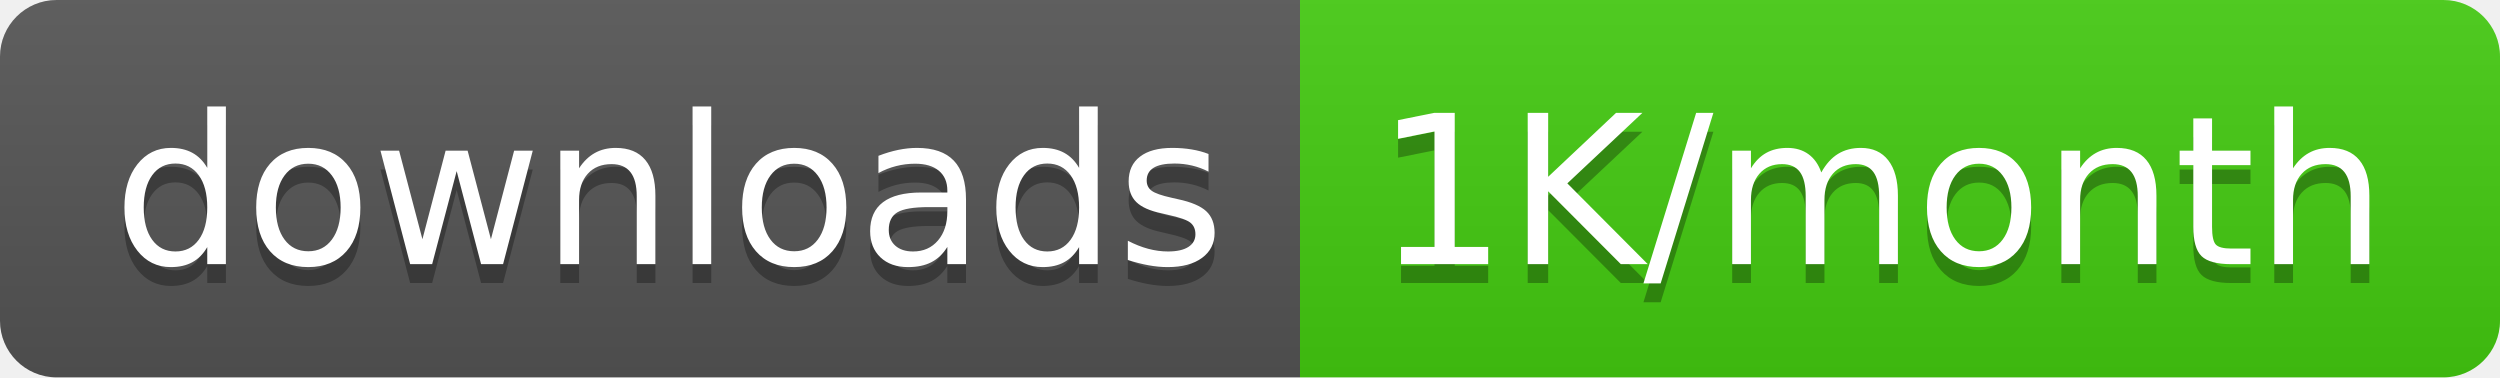
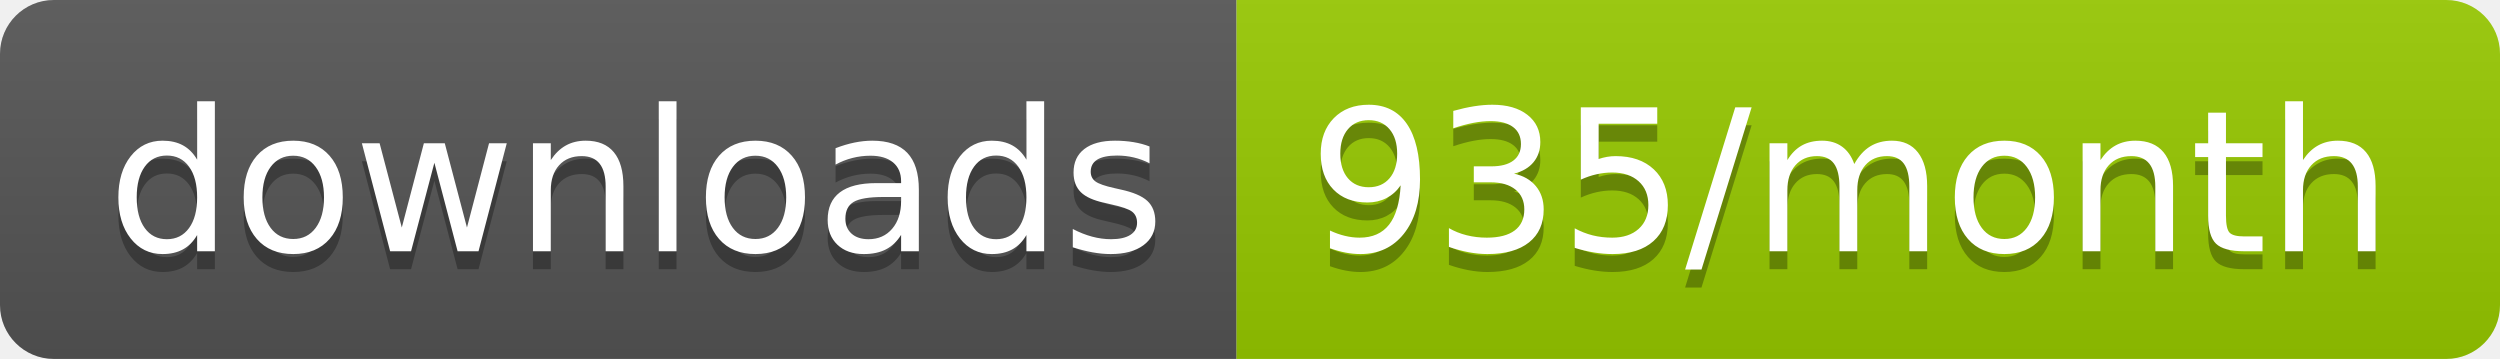
- <svg xmlns="http://www.w3.org/2000/svg" width="132.5" height="20">
+ <svg xmlns="http://www.w3.org/2000/svg" width="139.3" height="20">
  <linearGradient id="smooth" x2="0" y2="100%">
    <stop offset="0" stop-color="#bbb" stop-opacity=".1" />
    <stop offset="1" stop-opacity=".1" />
  </linearGradient>
  <clipPath id="round">
-     <rect width="132.5" height="20" rx="3" fill="#fff" />
+     <rect width="139.3" height="20" rx="3" fill="#fff" />
  </clipPath>
  <g clip-path="url(#round)">
    <rect width="68.9" height="20" fill="#555" />
-     <rect x="68.9" width="63.6" height="20" fill="#4c1" />
-     <rect width="132.5" height="20" fill="url(#smooth)" />
+     <rect x="68.9" width="70.4" height="20" fill="#97CA00" />
+     <rect width="139.3" height="20" fill="url(#smooth)" />
  </g>
  <g fill="#fff" text-anchor="middle" font-family="DejaVu Sans,Verdana,Geneva,sans-serif" font-size="110">
    <text x="354.5" y="150" fill="#010101" fill-opacity=".3" transform="scale(0.1)" textLength="589.0" lengthAdjust="spacing">downloads</text>
    <text x="354.5" y="140" transform="scale(0.1)" textLength="589.0" lengthAdjust="spacing">downloads</text>
-     <text x="997.0" y="150" fill="#010101" fill-opacity=".3" transform="scale(0.1)" textLength="536.0" lengthAdjust="spacing">1K/month</text>
-     <text x="997.0" y="140" transform="scale(0.1)" textLength="536.0" lengthAdjust="spacing">1K/month</text>
+     <text x="1031.0" y="150" fill="#010101" fill-opacity=".3" transform="scale(0.1)" textLength="604.0" lengthAdjust="spacing">935/month</text>
+     <text x="1031.0" y="140" transform="scale(0.1)" textLength="604.0" lengthAdjust="spacing">935/month</text>
  </g>
</svg>
